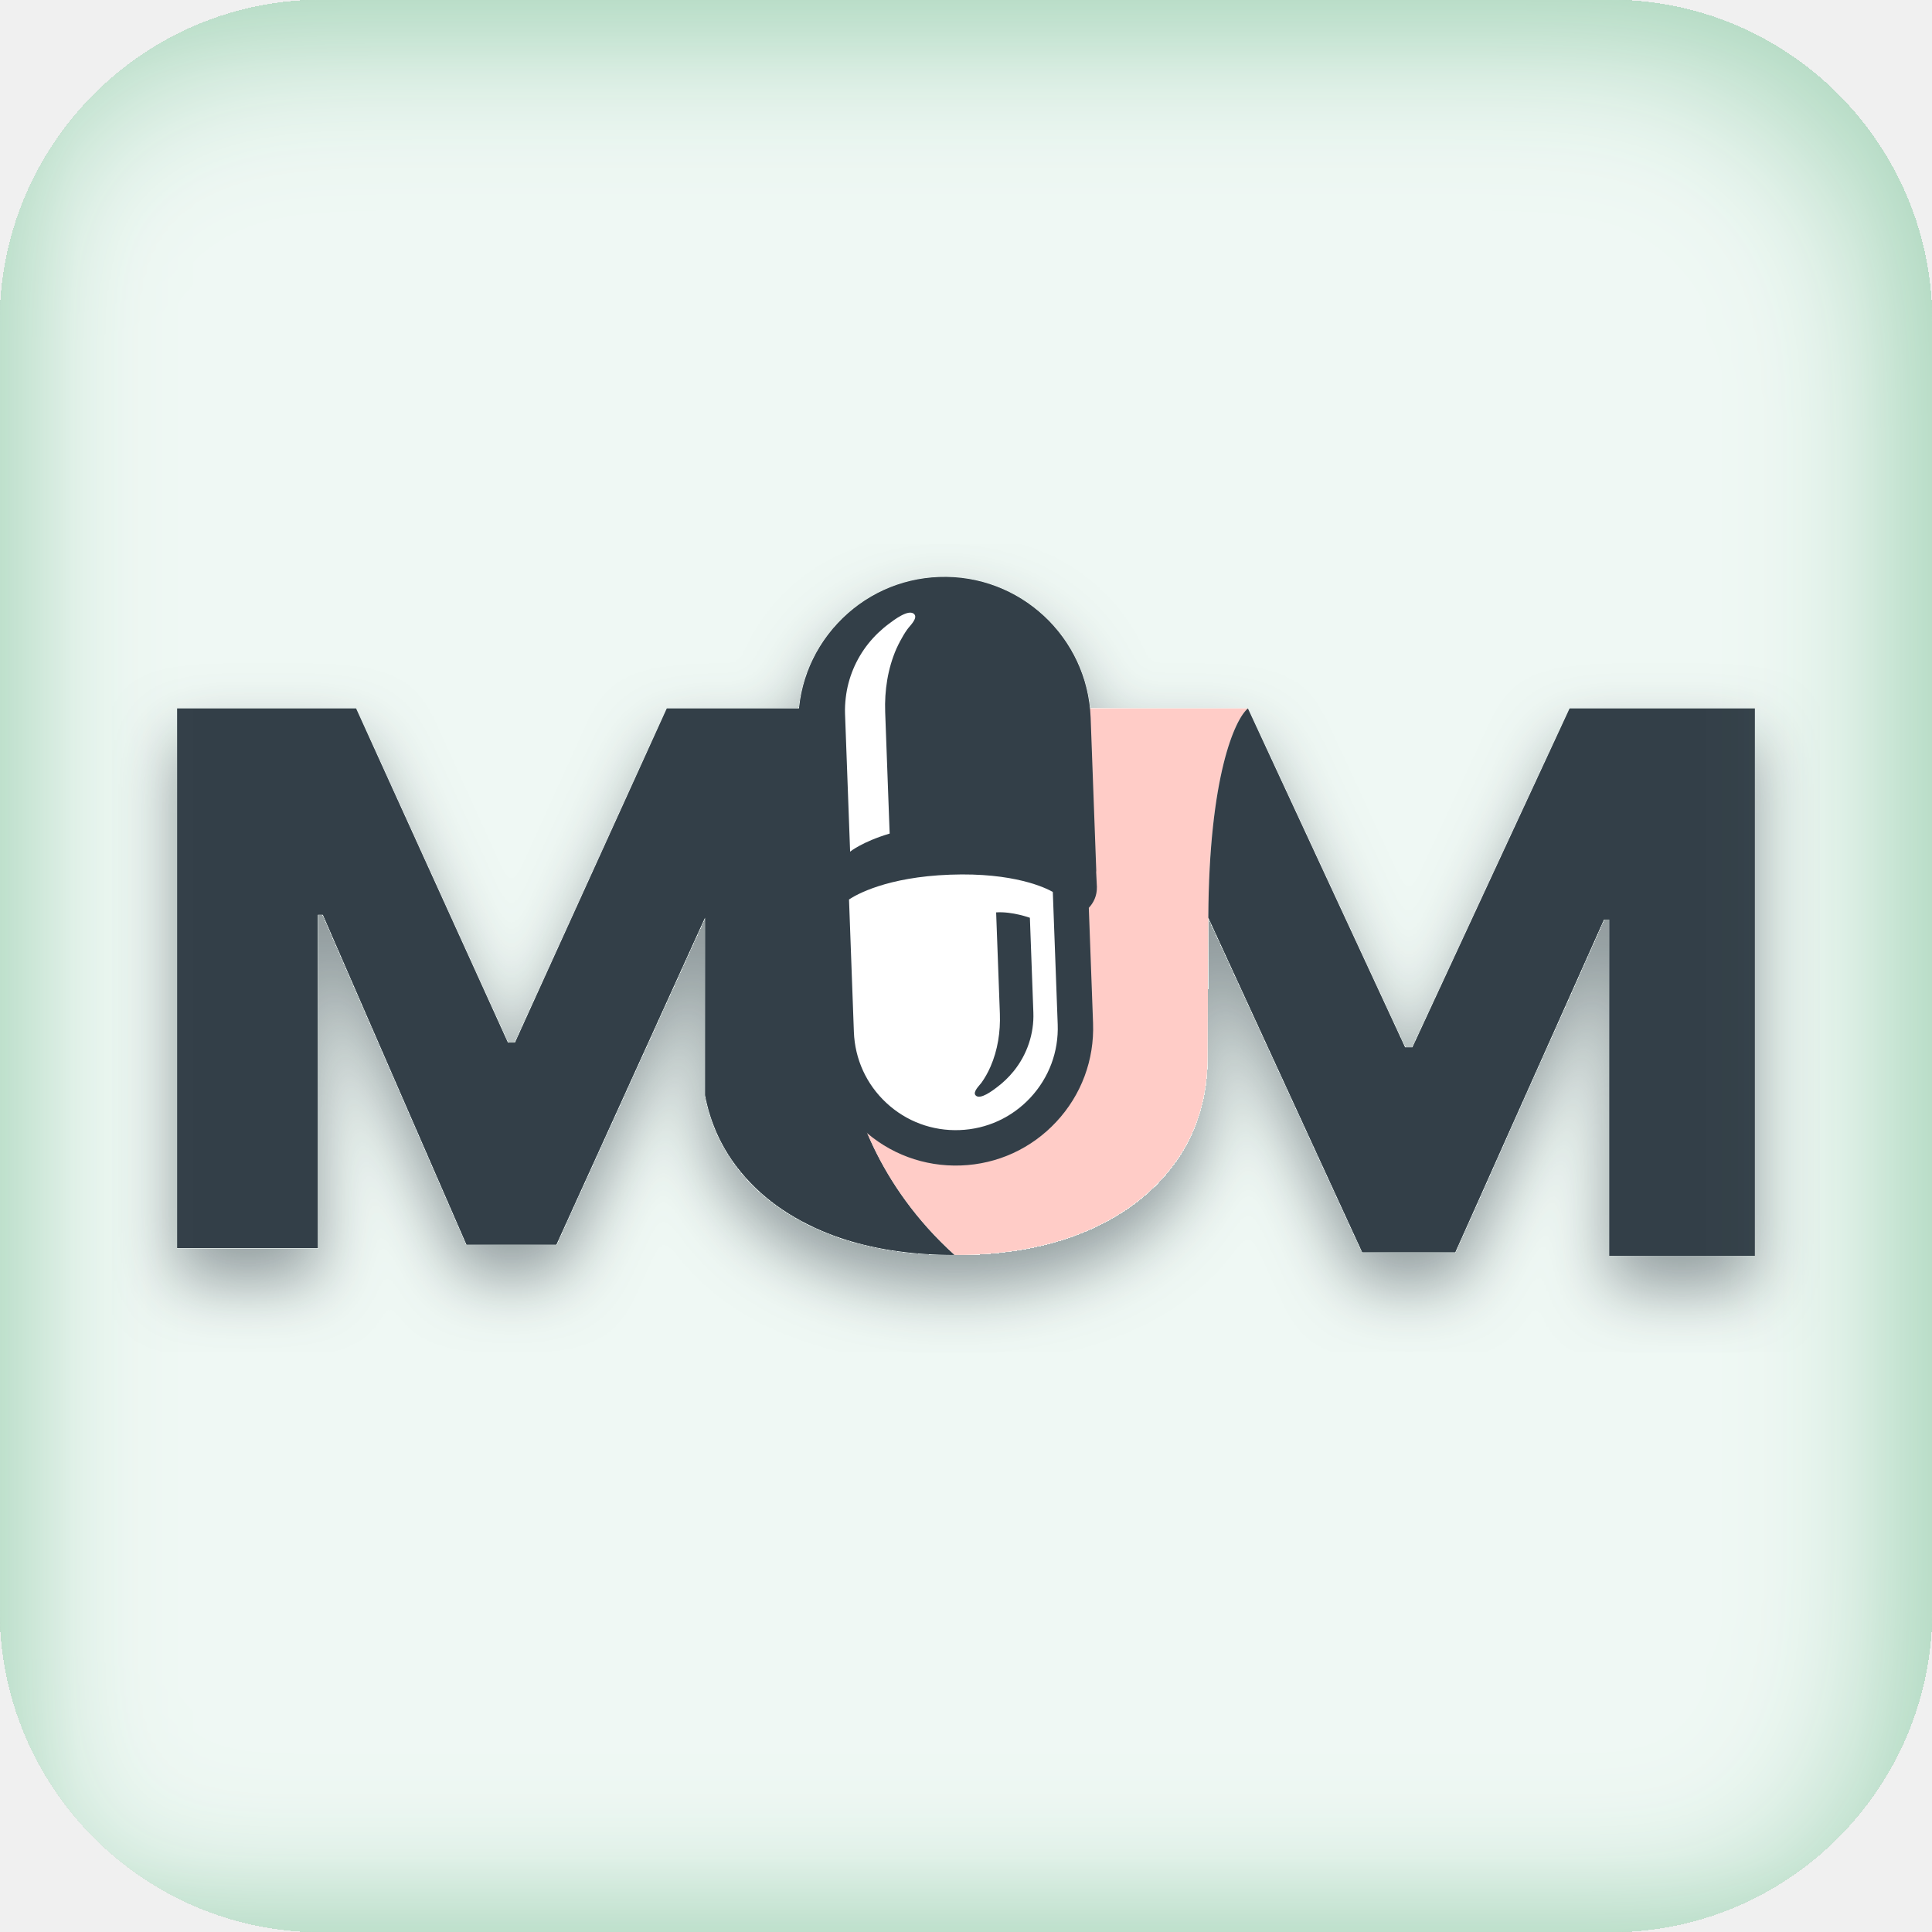
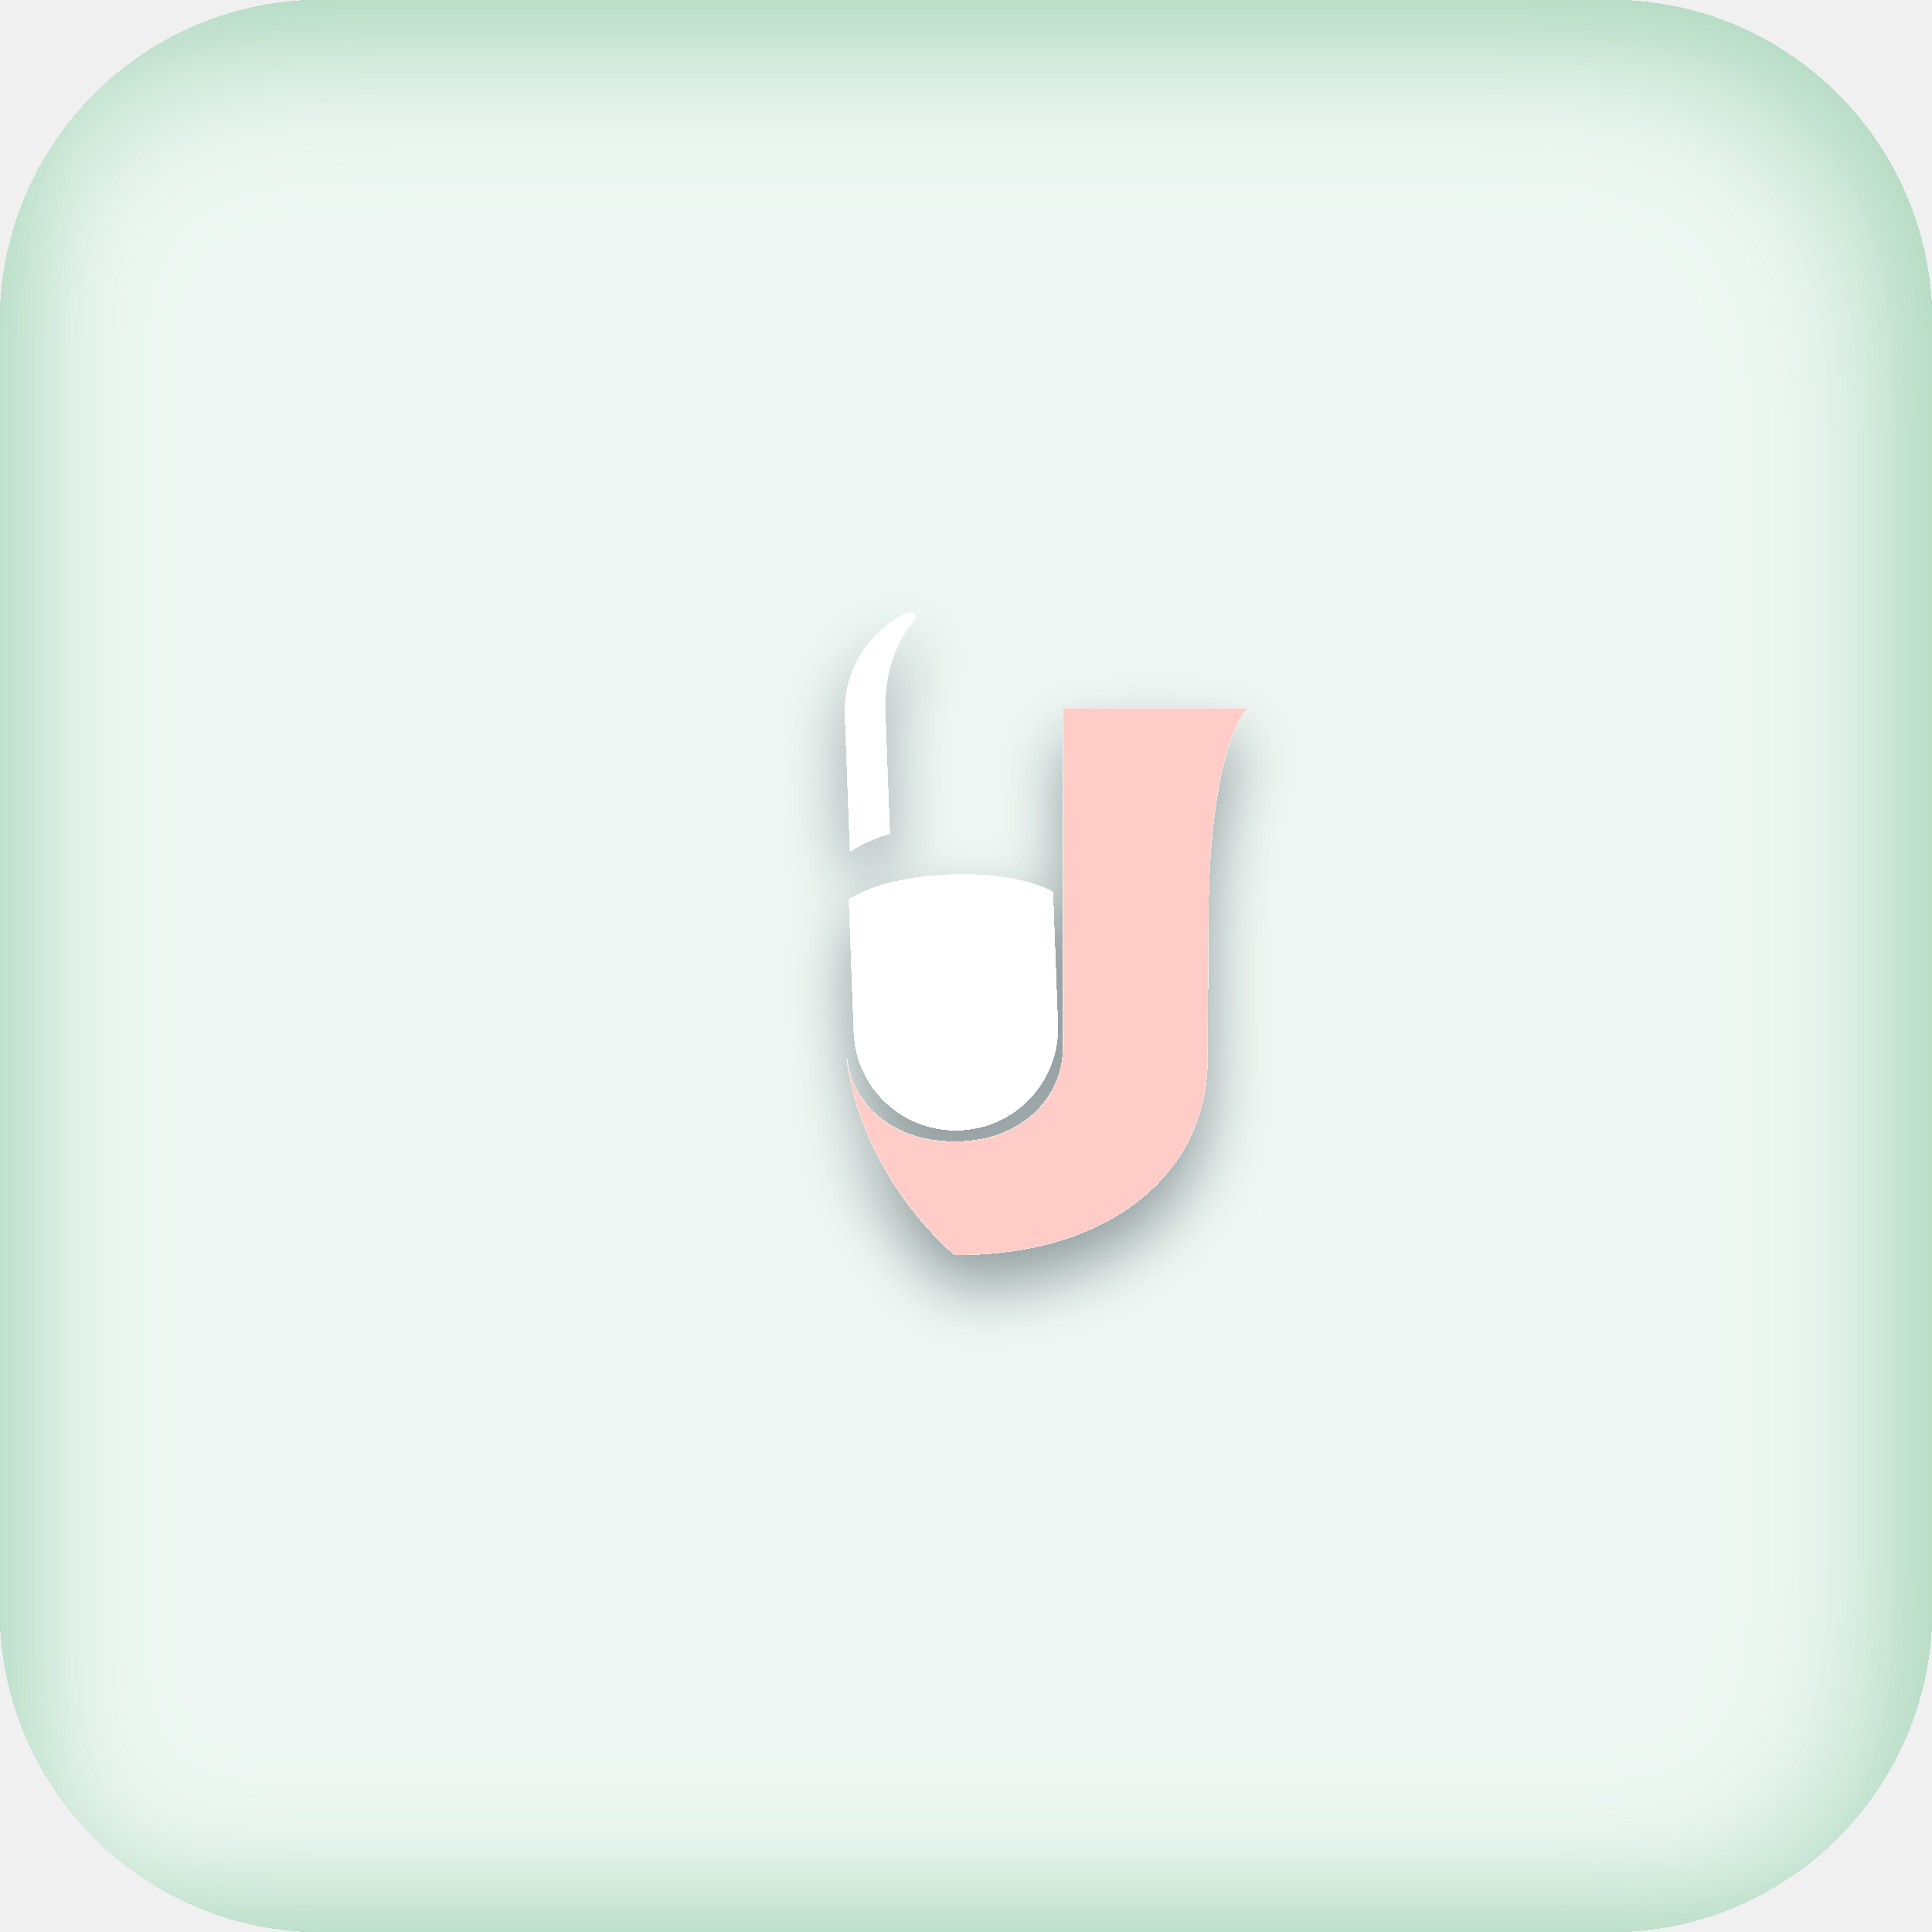
<svg xmlns="http://www.w3.org/2000/svg" width="60" height="60" viewBox="0 0 60 60" fill="none">
  <g filter="url(#filter0_i_910_3082)">
    <rect width="60" height="60" rx="10" fill="#EFF8F4" />
    <g filter="url(#filter1_d_910_3082)">
-       <path fill-rule="evenodd" clip-rule="evenodd" d="M33.02 22H33V32.831C33.014 32.711 33.02 32.587 33.02 32.46V22Z" fill="#333F48" />
-       <path d="M11.059 22H5.5V38.763H9.871V28.409H10.025L14.486 38.656H17.279L21.895 28.5V34.013C22.04 34.773 22.33 35.461 22.764 36.078C23.417 37 24.333 37.715 25.512 38.222C25.755 38.326 26.006 38.419 26.266 38.501C27.267 38.817 28.394 38.975 29.647 38.975C27.247 36.81 26.447 34.235 26.3 32.883C26.282 32.746 26.274 32.605 26.274 32.46V22H26.266H21.895H20.707L15.992 32.378H15.774L11.059 22Z" fill="#333F48" />
+       <path fill-rule="evenodd" clip-rule="evenodd" d="M33.02 22H33V32.831C33.014 32.711 33.02 32.587 33.02 32.46V22Z" fill="?attr/colorOnSurface" />
+       <path d="M11.059 22H5.5V38.763H9.871V28.409H10.025L14.486 38.656H17.279L21.895 28.5V34.013C22.04 34.773 22.33 35.461 22.764 36.078C23.417 37 24.333 37.715 25.512 38.222C25.755 38.326 26.006 38.419 26.266 38.501C27.267 38.817 28.394 38.975 29.647 38.975C27.247 36.81 26.447 34.235 26.3 32.883C26.282 32.746 26.274 32.605 26.274 32.46V22H26.266H21.895H20.707L15.992 32.378H15.774L11.059 22Z" fill="?attr/colorOnSurface" />
      <path d="M37.5 22H33.02V32.46C33.02 32.587 33.014 32.711 33 32.831C32.951 33.261 32.816 33.654 32.594 34.007C32.31 34.46 31.914 34.815 31.406 35.071C30.904 35.328 30.318 35.456 29.647 35.456C28.976 35.456 28.386 35.328 27.879 35.071C27.371 34.815 26.975 34.46 26.691 34.007C26.483 33.668 26.352 33.293 26.3 32.883C26.447 34.235 27.247 36.81 29.647 38.975C31.207 38.975 32.576 38.724 33.755 38.222C34.934 37.715 35.852 37 36.511 36.078C37.171 35.15 37.5 34.062 37.5 32.812L37.525 28.5C37.546 24.099 38.354 22.333 38.755 22H37.5Z" fill="#FFCCC7" />
-       <path d="M43.637 32.525L38.755 22C38.354 22.333 37.546 24.099 37.525 28.5L42.304 38.892H45.196L49.815 28.558H49.975V39H54.5V22H48.745L43.863 32.525H43.637Z" fill="#333F48" />
+       <path d="M43.637 32.525L38.755 22C38.354 22.333 37.546 24.099 37.525 28.5L42.304 38.892H45.196L49.815 28.558H49.975V39H54.5V22H48.745L43.863 32.525H43.637Z" fill="?attr/colorOnSurface" />
      <mask id="mask0_910_3082" style="mask-type:luminance" maskUnits="userSpaceOnUse" x="18" y="16" width="23" height="22">
        <path d="M29.094 16L18.5 27.406L29.906 38L40.5 26.594L29.094 16Z" fill="white" />
      </mask>
      <g mask="url(#mask0_910_3082)">
-         <path d="M29.165 17.918C27.952 17.962 26.83 18.477 26.004 19.366C25.178 20.255 24.749 21.412 24.794 22.624L24.967 27.316L24.968 27.335L24.97 27.361L24.97 27.367L24.999 27.973C25.018 28.242 25.137 28.44 25.291 28.583L25.42 32.089C25.46 33.227 25.943 34.281 26.778 35.057C27.613 35.833 28.7 36.236 29.839 36.195C30.977 36.154 32.033 35.67 32.808 34.835C33.584 34.001 33.988 32.913 33.946 31.774L33.814 28.194C33.961 28.035 34.07 27.824 34.065 27.543L34.042 27.078C34.043 27.061 34.047 27.044 34.045 27.026L33.871 22.289C33.779 19.786 31.668 17.825 29.165 17.918Z" fill="#333F48" />
+         <path d="M29.165 17.918C27.952 17.962 26.83 18.477 26.004 19.366C25.178 20.255 24.749 21.412 24.794 22.624L24.967 27.316L24.968 27.335L24.97 27.361L24.97 27.367L24.999 27.973C25.018 28.242 25.137 28.44 25.291 28.583L25.42 32.089C25.46 33.227 25.943 34.281 26.778 35.057C27.613 35.833 28.7 36.236 29.839 36.195C30.977 36.154 32.033 35.67 32.808 34.835C33.584 34.001 33.988 32.913 33.946 31.774L33.814 28.194C33.961 28.035 34.07 27.824 34.065 27.543L34.042 27.078C34.043 27.061 34.047 27.044 34.045 27.026L33.871 22.289C33.779 19.786 31.668 17.825 29.165 17.918Z" fill="?attr/colorOnSurface" />
        <path d="M29.799 35.096C28.954 35.127 28.147 34.828 27.527 34.252C26.907 33.676 26.55 32.894 26.518 32.049L26.367 27.934C26.578 27.793 27.527 27.237 29.507 27.164C31.493 27.09 32.48 27.577 32.696 27.7L32.848 31.814C32.879 32.66 32.578 33.466 32.003 34.086C31.428 34.705 30.645 35.065 29.799 35.096ZM28.216 19.495C28.201 19.513 28.187 19.531 28.178 19.544C28.093 19.662 28.02 19.789 27.951 19.918C27.912 19.994 27.872 20.07 27.838 20.148C27.57 20.763 27.466 21.445 27.49 22.114L27.623 25.727L27.63 25.887C26.771 26.144 26.401 26.449 26.401 26.449L26.243 22.159C26.237 21.996 26.247 21.835 26.265 21.675C26.335 21.061 26.579 20.474 26.967 19.988C27.154 19.755 27.37 19.547 27.61 19.369C27.738 19.274 28.231 18.886 28.397 19.079C28.491 19.189 28.314 19.38 28.216 19.495Z" fill="white" />
-         <path d="M30.936 28.335L31.052 31.484C31.072 32.041 30.986 32.611 30.762 33.124C30.685 33.301 30.591 33.47 30.479 33.627C30.419 33.709 30.204 33.908 30.296 34.015C30.435 34.176 30.845 33.852 30.952 33.773C31.151 33.625 31.332 33.451 31.488 33.257C31.897 32.747 32.117 32.099 32.092 31.445L31.984 28.502C31.985 28.504 31.439 28.301 30.936 28.335Z" fill="#333F48" />
+         <path d="M30.936 28.335L31.052 31.484C31.072 32.041 30.986 32.611 30.762 33.124C30.685 33.301 30.591 33.47 30.479 33.627C30.419 33.709 30.204 33.908 30.296 34.015C30.435 34.176 30.845 33.852 30.952 33.773C31.151 33.625 31.332 33.451 31.488 33.257C31.897 32.747 32.117 32.099 32.092 31.445L31.984 28.502C31.985 28.504 31.439 28.301 30.936 28.335Z" fill="?attr/colorOnSurface" />
      </g>
    </g>
  </g>
  <defs>
    <filter id="filter0_i_910_3082" x="-1" y="0" width="61" height="61" filterUnits="userSpaceOnUse" color-interpolation-filters="sRGB">
      <feFlood flood-opacity="0" result="BackgroundImageFix" />
      <feBlend mode="normal" in="SourceGraphic" in2="BackgroundImageFix" result="shape" />
      <feColorMatrix in="SourceAlpha" type="matrix" values="0 0 0 0 0 0 0 0 0 0 0 0 0 0 0 0 0 0 127 0" result="hardAlpha" />
      <feOffset dx="-1" dy="1" />
      <feGaussianBlur stdDeviation="2.5" />
      <feComposite in2="hardAlpha" operator="arithmetic" k2="-1" k3="1" />
      <feColorMatrix type="matrix" values="0 0 0 0 0.659 0 0 0 0 0.835 0 0 0 0 0.729 0 0 0 1 0" />
      <feBlend mode="normal" in2="shape" result="effect1_innerShadow_910_3082" />
    </filter>
    <filter id="filter1_d_910_3082" x="3.5" y="16.915" width="53" height="25.085" filterUnits="userSpaceOnUse" color-interpolation-filters="sRGB">
      <feFlood flood-opacity="0" result="BackgroundImageFix" />
      <feColorMatrix in="SourceAlpha" type="matrix" values="0 0 0 0 0 0 0 0 0 0 0 0 0 0 0 0 0 0 127 0" result="hardAlpha" />
      <feOffset dy="1" />
      <feGaussianBlur stdDeviation="1" />
      <feComposite in2="hardAlpha" operator="out" />
      <feColorMatrix type="matrix" values="0 0 0 0 0.2 0 0 0 0 0.247 0 0 0 0 0.282 0 0 0 0.5 0" />
      <feBlend mode="normal" in2="BackgroundImageFix" result="effect1_dropShadow_910_3082" />
      <feBlend mode="normal" in="SourceGraphic" in2="effect1_dropShadow_910_3082" result="shape" />
    </filter>
  </defs>
</svg>
